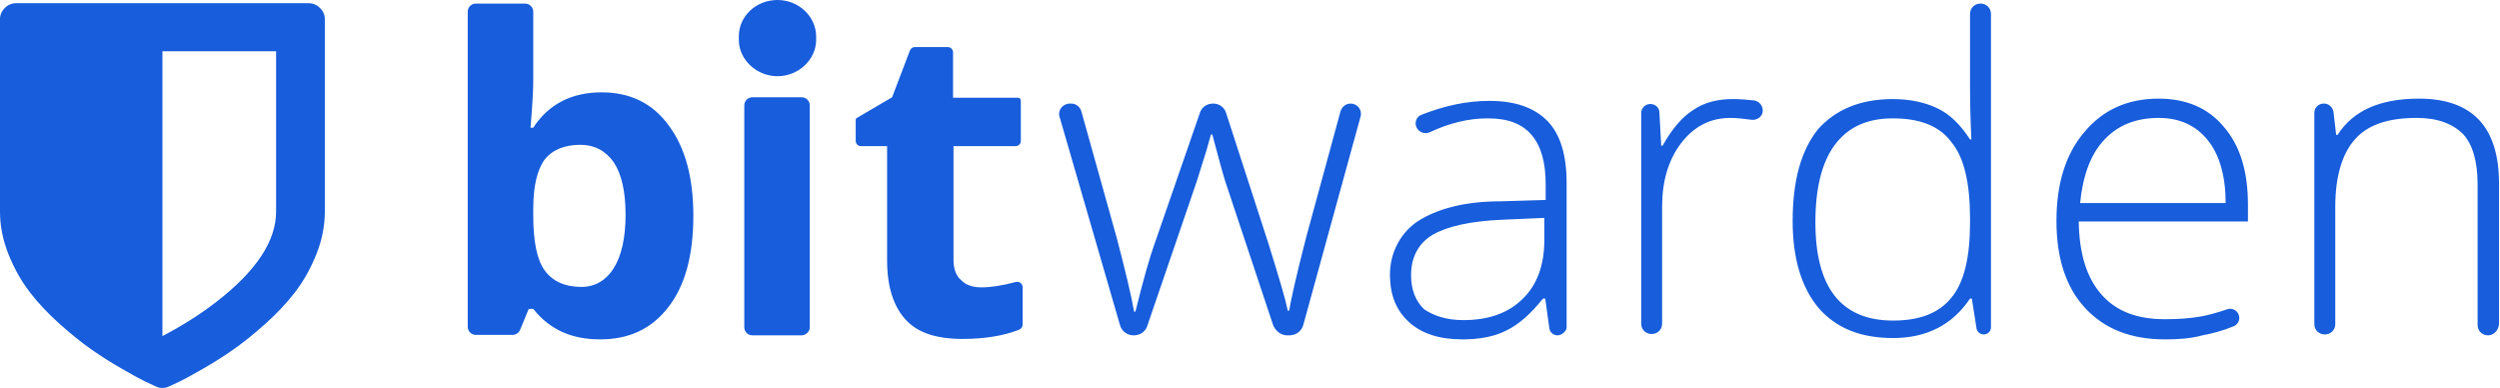
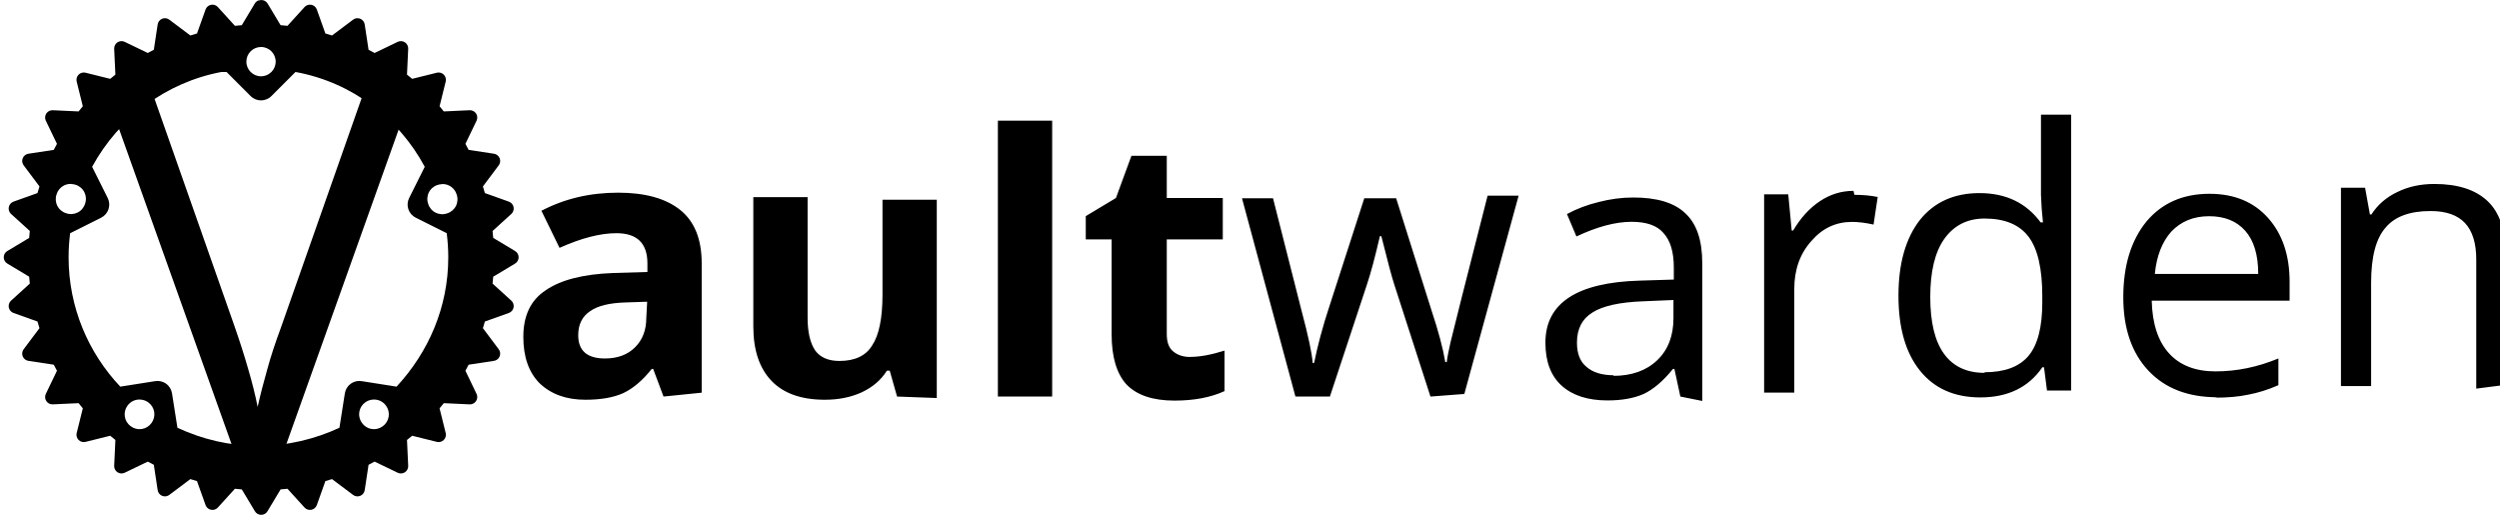
- <svg xmlns="http://www.w3.org/2000/svg" viewBox="0 0 290 45" fill="#175DDC">
-   <path fill-rule="evenodd" clip-rule="evenodd" d="M69.799 10.713c3.325 0 5.911 1.248 7.811 3.848 1.9 2.549 2.85 6.033 2.85 10.453 0 4.576-.95 8.113-2.902 10.61-1.953 2.547-4.592 3.743-7.918 3.743-3.325 0-5.858-1.144-7.758-3.536h-.528l-1.003 2.444a.976.976 0 0 1-.897.572H55.23a.94.94 0 0 1-.95-.936V1.352a.94.94 0 0 1 .95-.936h5.7a.94.94 0 0 1 .95.936v8.009c0 1.144-.105 2.964-.316 5.46h.317c1.741-2.704 4.433-4.108 7.917-4.108Zm-2.428 6.084c-1.847 0-3.273.572-4.17 1.717-.844 1.144-1.32 3.068-1.32 5.668v.832c0 2.964.423 5.097 1.32 6.345.897 1.248 2.322 1.924 4.275 1.924 1.531 0 2.85-.728 3.748-2.184.897-1.404 1.372-3.537 1.372-6.189 0-2.704-.475-4.732-1.372-6.084-.95-1.352-2.27-2.029-3.853-2.029ZM93.022 38.9h-5.7a.94.94 0 0 1-.95-.936V12.221a.94.94 0 0 1 .95-.936h5.7a.94.94 0 0 1 .95.936v25.69c.053.468-.422.988-.95.988Zm20.849-5.564c1.108 0 2.428-.208 4.011-.624a.632.632 0 0 1 .792.624v4.316a.64.64 0 0 1-.37.572c-1.794.728-4.064 1.092-6.597 1.092-3.062 0-5.278-.728-6.651-2.288-1.372-1.508-2.111-3.796-2.111-6.812V16.953h-3.008c-.37 0-.634-.26-.634-.624v-2.444c0-.052.053-.104.053-.156l4.17-2.444 2.058-5.408c.106-.26.317-.417.581-.417h3.8c.369 0 .633.26.633.625v5.252h7.548c.158 0 .317.156.317.312v4.68c0 .364-.264.624-.634.624h-7.178v13.21c0 1.04.317 1.872.897 2.34.528.572 1.373.832 2.323.832Zm35.521 5.564c-.739 0-1.319-.468-1.636-1.144l-5.595-16.797c-.369-1.196-.844-3.016-1.478-5.357h-.158l-.528 1.873-1.108 3.536-5.753 16.797c-.211.676-.845 1.092-1.584 1.092a1.628 1.628 0 0 1-1.583-1.196l-7.02-24.182c-.211-.728.369-1.508 1.214-1.508h.158c.528 0 1.003.364 1.161.884l4.117 14.717c1.003 3.849 1.689 6.657 2.006 8.53h.158c.95-3.85 1.689-6.397 2.164-7.698l5.331-15.393c.211-.624.792-1.04 1.531-1.04.686 0 1.267.416 1.478 1.04l4.961 15.29c1.214 3.9 1.953 6.396 2.217 7.696h.158c.159-1.04.792-3.952 2.006-8.633l3.958-14.509c.159-.52.634-.884 1.162-.884.791 0 1.372.728 1.161 1.508l-6.651 24.182c-.211.728-.844 1.196-1.636 1.196h-.211Zm31.352 0a.962.962 0 0 1-.95-.832l-.475-3.432h-.264c-1.372 1.716-2.745 2.964-4.223 3.692-1.425.728-3.166 1.04-5.119 1.04-2.692 0-4.751-.676-6.228-2.028-1.32-1.196-2.059-2.808-2.164-4.836-.212-2.704.95-5.305 3.166-6.813 2.27-1.456 5.437-2.34 9.712-2.34l5.173-.156v-1.768c0-2.6-.528-4.473-1.637-5.773-1.108-1.3-2.744-1.924-5.067-1.924-2.216 0-4.433.52-6.756 1.612-.58.26-1.266 0-1.53-.572s0-1.248.58-1.456c2.639-1.04 5.226-1.612 7.865-1.612 3.008 0 5.225.78 6.756 2.34 1.478 1.508 2.216 3.953 2.216 7.125v16.901c-.052.312-.527.832-1.055.832Zm-10.926-1.768c2.956 0 5.226-.832 6.862-2.444 1.689-1.612 2.533-3.952 2.533-6.813v-2.6l-4.75.208c-3.853.156-6.545.78-8.234 1.768-1.636.988-2.481 2.6-2.481 4.68 0 1.665.528 3.017 1.531 3.953 1.161.78 2.639 1.248 4.539 1.248Zm31.246-25.638c.792 0 1.584.052 2.481.156a1.176 1.176 0 0 1 1.003 1.352c-.106.624-.739.988-1.372.884-.792-.104-1.584-.208-2.375-.208-2.323 0-4.223.988-5.701 2.912-1.478 1.925-2.217 4.42-2.217 7.333v13.625c0 .676-.527 1.196-1.214 1.196-.686 0-1.213-.52-1.213-1.196V13.105c0-.572.475-1.04 1.055-1.04.581 0 1.056.416 1.056.988l.211 3.848h.158c1.109-1.976 2.323-3.38 3.589-4.16 1.214-.832 2.745-1.248 4.539-1.248Zm18.579 0c1.953 0 3.695.364 5.12 1.04 1.478.676 2.745 1.924 3.853 3.64h.158a122.343 122.343 0 0 1-.158-6.084V1.612c0-.676.528-1.196 1.214-1.196.686 0 1.214.52 1.214 1.196v36.351c0 .468-.37.832-.845.832a.852.852 0 0 1-.844-.78l-.528-3.38h-.211c-2.058 3.068-5.067 4.576-8.92 4.576-3.8 0-6.598-1.144-8.656-3.484-1.953-2.34-3.008-5.668-3.008-10.089 0-4.628.95-8.165 2.955-10.66 2.006-2.237 4.856-3.485 8.656-3.485Zm0 2.236c-3.008 0-5.225 1.04-6.756 3.12-1.478 2.029-2.216 4.993-2.216 8.945 0 7.593 3.008 11.39 9.025 11.39 3.114 0 5.331-.885 6.756-2.653 1.478-1.768 2.164-4.68 2.164-8.737v-.416c0-4.16-.686-7.124-2.164-8.893-1.372-1.872-3.642-2.756-6.809-2.756Zm31.616 25.638c-3.959 0-7.02-1.196-9.289-3.64-2.217-2.392-3.326-5.772-3.326-10.089 0-4.316 1.056-7.748 3.22-10.297 2.164-2.6 5.014-3.9 8.656-3.9 3.167 0 5.753 1.092 7.548 3.276 1.9 2.184 2.797 5.2 2.797 8.997v1.976h-19.634c.052 3.692.897 6.5 2.639 8.477 1.741 1.976 4.169 2.86 7.389 2.86 1.531 0 2.956-.104 4.117-.312.844-.156 1.847-.416 3.061-.832.686-.26 1.425.26 1.425.988 0 .416-.264.832-.686.988-1.267.52-2.481.832-3.589 1.04-1.32.364-2.745.468-4.328.468Zm-.739-25.69c-2.639 0-4.75.832-6.334 2.548-1.583 1.665-2.48 4.16-2.797 7.333h16.89c0-3.068-.686-5.564-2.059-7.28-1.372-1.717-3.272-2.6-5.7-2.6ZM288.733 38.9c-.686 0-1.214-.52-1.214-1.196V21.426c0-2.704-.58-4.68-1.689-5.877-1.214-1.196-2.955-1.872-5.383-1.872-3.273 0-5.648.78-7.126 2.444-1.478 1.613-2.322 4.265-2.322 7.853V37.6c0 .676-.528 1.196-1.214 1.196-.686 0-1.214-.52-1.214-1.196V13.105c0-.624.475-1.092 1.108-1.092.581 0 1.003.416 1.109.936l.316 2.704h.159c1.794-2.808 4.908-4.212 9.448-4.212 6.175 0 9.289 3.276 9.289 9.829V37.6c-.053.727-.633 1.3-1.267 1.3ZM90.225 0c-2.48 0-4.486 1.872-4.486 4.212v.416c0 2.289 2.058 4.213 4.486 4.213s4.486-1.924 4.486-4.213v-.364C94.711 1.872 92.653 0 90.225 0Z" />
-   <path d="M32.041 24.546V5.95H18.848v33.035c2.336-1.22 4.427-2.547 6.272-3.98 4.614-3.565 6.921-7.051 6.921-10.46Zm5.654-22.314v22.314c0 1.665-.329 3.317-.986 4.953-.658 1.637-1.473 3.09-2.445 4.359-.971 1.268-2.13 2.503-3.475 3.704-1.345 1.2-2.586 2.199-3.725 2.993a46.963 46.963 0 0 1-3.563 2.251c-1.237.707-2.116 1.187-2.636 1.439-.52.251-.938.445-1.252.58-.235.117-.49.175-.765.175s-.53-.058-.766-.174c-.314-.136-.731-.33-1.252-.581-.52-.252-1.398-.732-2.635-1.439a47.003 47.003 0 0 1-3.564-2.251c-1.138-.794-2.38-1.792-3.725-2.993-1.345-1.2-2.503-2.436-3.475-3.704-.972-1.27-1.787-2.722-2.444-4.359C.329 27.863 0 26.211 0 24.546V2.232c0-.504.187-.94.56-1.308A1.823 1.823 0 0 1 1.885.372H35.81c.511 0 .953.184 1.326.552.373.368.56.804.56 1.308Z" />
+ <svg xmlns="http://www.w3.org/2000/svg" version="1.1" viewBox="0 0 290 60">
+   <path class="tw-fill-marketing-logo" d="m166 46-4.2-13q-.4-1.2-1.5-5.6h-.17q-.83 3.6-1.5 5.6l-4.3 13h-4l-6.2-23h3.6q2.2 8.6 3.3 13 1.2 4.5 1.3 6.1h.17q.23-1.2.73-3.1.52-1.9.89-3l4.2-13h3.7l4.1 13q1.2 3.6 1.6 6h.17q.083-.75.44-2.3.37-1.6 4.3-17h3.6l-6.3 23zm29 0-.69-3.2h-.17q-1.7 2.1-3.4 2.9-1.7.75-4.2.75-3.4 0-5.3-1.7-1.9-1.7-1.9-5 0-6.9 11-7.2l3.9-.12v-1.4q0-2.7-1.2-4-1.1-1.3-3.7-1.3-2.8 0-6.4 1.7l-1.1-2.6q1.7-.92 3.7-1.4 2-.52 4-.52 4.1 0 6 1.8 2 1.8 2 5.8v16zm-7.8-2.4q3.2 0 5.1-1.8 1.9-1.8 1.9-4.9v-2.1l-3.5.15q-4.1.15-5.9 1.3-1.8 1.1-1.8 3.5 0 1.9 1.1 2.8 1.1.98 3.2.98zm28-21q1.5 0 2.7.25l-.48 3.2q-1.4-.31-2.5-.31-2.8 0-4.7 2.2-2 2.2-2 5.6v12h-3.5v-23h2.8l.4 4.2h.17q1.3-2.2 3.1-3.4 1.8-1.2 3.9-1.2zm22 20h-.19q-2.4 3.5-7.2 3.5-4.5 0-7-3.1-2.5-3.1-2.5-8.7 0-5.6 2.5-8.8 2.5-3.1 6.9-3.1 4.6 0 7.1 3.4h.27l-.15-1.6-.083-1.6v-9.3h3.5v32h-2.8zm-6.9.58q3.5 0 5.1-1.9 1.6-1.9 1.6-6.2v-.73q0-4.8-1.6-6.9-1.6-2.1-5.1-2.1-3 0-4.7 2.4-1.6 2.3-1.6 6.7 0 4.4 1.6 6.6 1.6 2.2 4.7 2.2zm27 2.9q-5.1 0-8-3.1-2.9-3.1-2.9-8.5 0-5.5 2.7-8.8 2.7-3.2 7.3-3.2 4.3 0 6.8 2.8 2.5 2.8 2.5 7.4v2.2h-16q.1 4 2 6.1 1.9 2.1 5.4 2.1 3.7 0 7.3-1.5v3.1q-1.8.79-3.5 1.1-1.6.35-3.9.35zm-.94-21q-2.7 0-4.4 1.8-1.6 1.8-1.9 4.9h12q0-3.3-1.5-5-1.5-1.7-4.2-1.7zm31 20v-15q0-2.8-1.3-4.2-1.3-1.4-4-1.4-3.6 0-5.2 1.9-1.7 1.9-1.7 6.4v12h-3.5v-23h2.8l.56 3.1h.17q1.1-1.7 3-2.6 1.9-.94 4.3-.94 4.1 0 6.2 2 2.1 2 2.1 6.3v15z" />
+   <path class="tw-fill-marketing-logo" d="m77 46-1.2-3.2h-.17q-1.6 2-3.3 2.8-1.7.77-4.4.77-3.3 0-5.3-1.9-1.9-1.9-1.9-5.4 0-3.7 2.6-5.4 2.6-1.8 7.8-2l4-.12v-1q0-3.5-3.6-3.5-2.8 0-6.6 1.7l-2.1-4.3q4-2.1 8.9-2.1 4.7 0 7.2 2 2.5 2 2.5 6.2v15zm-1.9-11-2.5.083q-2.8.083-4.1 1-1.4.92-1.4 2.8 0 2.7 3.1 2.7 2.2 0 3.5-1.3 1.3-1.3 1.3-3.4zm29 11-.85-3h-.33q-1 1.6-2.9 2.5-1.9.87-4.3.87-4.1 0-6.2-2.2-2.1-2.2-2.1-6.3v-15h6.3v14q0 2.5.89 3.8.89 1.2 2.8 1.2 2.7 0 3.8-1.8 1.2-1.8 1.2-5.9v-11h6.3v23zm18 0h-6.3v-32h6.3zm16-4.6q1.7 0 4-.73v4.7q-2.4 1.1-5.8 1.1-3.8 0-5.6-1.9-1.7-1.9-1.7-5.8v-11h-3v-2.7l3.5-2.1 1.8-4.9h4.1v4.9h6.5v4.8h-6.5v11q0 1.4.75 2 .77.64 2 .64z" />
+   <path class="tw-fill-marketing-logo" d="m18 11-5.6.001 15 42h5.3l15-42h-5.6l-9.5 27c-.63 1.7-1.2 3.4-1.6 4.9-.43 1.5-.79 2.9-1.1 4.3-.28-1.4-.63-2.8-1.1-4.4-.43-1.5-.97-3.2-1.6-5l-9.5-27z" />
+   <path class="tw-fill-marketing-logo" d="m30 .05a.85.85 0 00-.44.37l-1.5 2.5c-.27.022-.53.046-.8.076l-2-2.2a.85.85 0 00-1.4.29l-1 2.8c-.26.074-.51.15-.77.23l-2.4-1.8a.85.85 0 00-1.4.56l-.44 2.9c-.23.12-.47.24-.7.37l-2.7-1.3a.85.85 0 00-1.2.81l.14 3c-.2.16-.4.33-.6.49l-2.9-.72a.85.85 0 00-1 1l.72 2.9c-.17.2-.33.4-.49.6l-3-.14a.85.85 0 00-.81 1.2l1.3 2.7c-.13.23-.25.46-.37.7l-2.9.44a.85.85 0 00-.56 1.4l1.8 2.4c-.081.25-.16.51-.23.77l-2.8 1a.85.85 0 00-.29 1.4l2.2 2c-.03.26-.054.53-.076.8l-2.5 1.5a.85.85 0 000 1.5l2.5 1.5c.022.27.046.53.076.8l-2.2 2a.85.85 0 00.29 1.4l2.8 1c.074.26.15.51.23.77l-1.8 2.4a.85.85 0 00.56 1.4l2.9.44c.12.23.24.47.37.7l-1.3 2.7a.85.85 0 00.81 1.2l3-.14c.16.2.33.4.49.6l-.72 2.9a.85.85 0 001 1l2.9-.72c.2.17.4.33.6.49l-.14 3a.85.85 0 001.2.81l2.7-1.3c.23.13.46.25.7.37l.44 2.9a.85.85 0 001.4.56l2.4-1.8c.25.081.51.16.77.23l1 2.8a.85.85 0 001.4.29l2-2.2c.26.03.53.054.8.076l1.5 2.5a.85.85 0 001.5 0l1.5-2.5c.27-.022.53-.046.8-.076l2 2.2a.85.85 0 001.4-.29l1-2.8c.26-.074.51-.15.77-.23l2.4 1.8a.85.85 0 001.4-.56l.44-2.9c.23-.12.47-.24.7-.37l2.7 1.3a.85.85 0 001.2-.81l-.14-3c.2-.16.4-.33.6-.49l2.9.72a.85.85 0 001-1l-.72-2.9c.17-.2.33-.4.49-.6l3 .14a.85.85 0 00.81-1.2l-1.3-2.7c.13-.23.25-.46.37-.7l2.9-.44a.85.85 0 00.56-1.4l-1.8-2.4c.081-.25.16-.51.23-.77l2.8-1a.85.85 0 00.29-1.4l-2.2-2c.03-.26.054-.53.076-.8l2.5-1.5a.85.85 0 000-1.5l-2.5-1.5c-.022-.27-.046-.53-.076-.8l2.2-2a.85.85 0 00-.29-1.4l-2.8-1c-.074-.26-.15-.51-.23-.77l1.8-2.4a.85.85 0 00-.56-1.4l-2.9-.44c-.12-.23-.24-.47-.37-.7l1.3-2.7a.85.85 0 00-.81-1.2l-3 .14c-.16-.2-.33-.4-.49-.6l.72-2.9a.85.85 0 00-1-1l-2.9.72c-.2-.17-.4-.33-.6-.49l.14-3a.85.85 0 00-1.2-.81l-2.7 1.3c-.23-.13-.46-.25-.7-.37l-.44-2.9a.85.85 0 00-1.4-.56l-2.4 1.8c-.25-.081-.51-.16-.77-.23l-1-2.8a.85.85 0 00-1.4-.29l-2 2.2c-.26-.03-.53-.054-.8-.076l-1.5-2.5a.85.85 0 00-1-.37zm.29 5.4a1.7 1.7 0 011.7 1.7 1.7 1.7 0 01-1.7 1.7 1.7 1.7 0 01-1.7-1.7 1.7 1.7 0 011.7-1.7zm-4 2.9 2.8 2.8a1.7 1.7 0 002.4 0l2.8-2.8c6.6 1.2 12 5.4 15 11l-1.8 3.6a1.7 1.7 0 00.75 2.3l3.6 1.8c.12.92.18 1.9.18 2.8 0 5.8-2.3 11-6 15l-4-.63a1.7 1.7 0 00-2 1.4l-.63 4c-2.8 1.3-6 2.1-9.4 2.1-3.4 0-6.5-.76-9.4-2.1l-.63-4a1.7 1.7 0 00-2-1.4l-4 .63c-3.7-3.9-6-9.2-6-15 0-.96.064-1.9.18-2.8l3.6-1.8a1.7 1.7 0 00.75-2.3l-1.8-3.6c3.1-5.7 8.6-9.8 15-11zm-18 13a1.7 1.7 0 01.48.083 1.7 1.7 0 011.1 2.2 1.7 1.7 0 01-2.2 1.1 1.7 1.7 0 01-1.1-2.2 1.7 1.7 0 011.7-1.2zm43 0a1.7 1.7 0 011.7 1.2 1.7 1.7 0 01-1.1 2.2 1.7 1.7 0 01-2.2-1.1 1.7 1.7 0 011.1-2.2 1.7 1.7 0 01.48-.083zm-35 25a1.7 1.7 0 01.91.32 1.7 1.7 0 01.38 2.4 1.7 1.7 0 01-2.4.38 1.7 1.7 0 01-.38-2.4 1.7 1.7 0 011.5-.7zm27 0a1.7 1.7 0 011.5.7 1.7 1.7 0 01-.38 2.4 1.7 1.7 0 01-2.4-.38 1.7 1.7 0 01.38-2.4 1.7 1.7 0 01.91-.32z" />
</svg>
